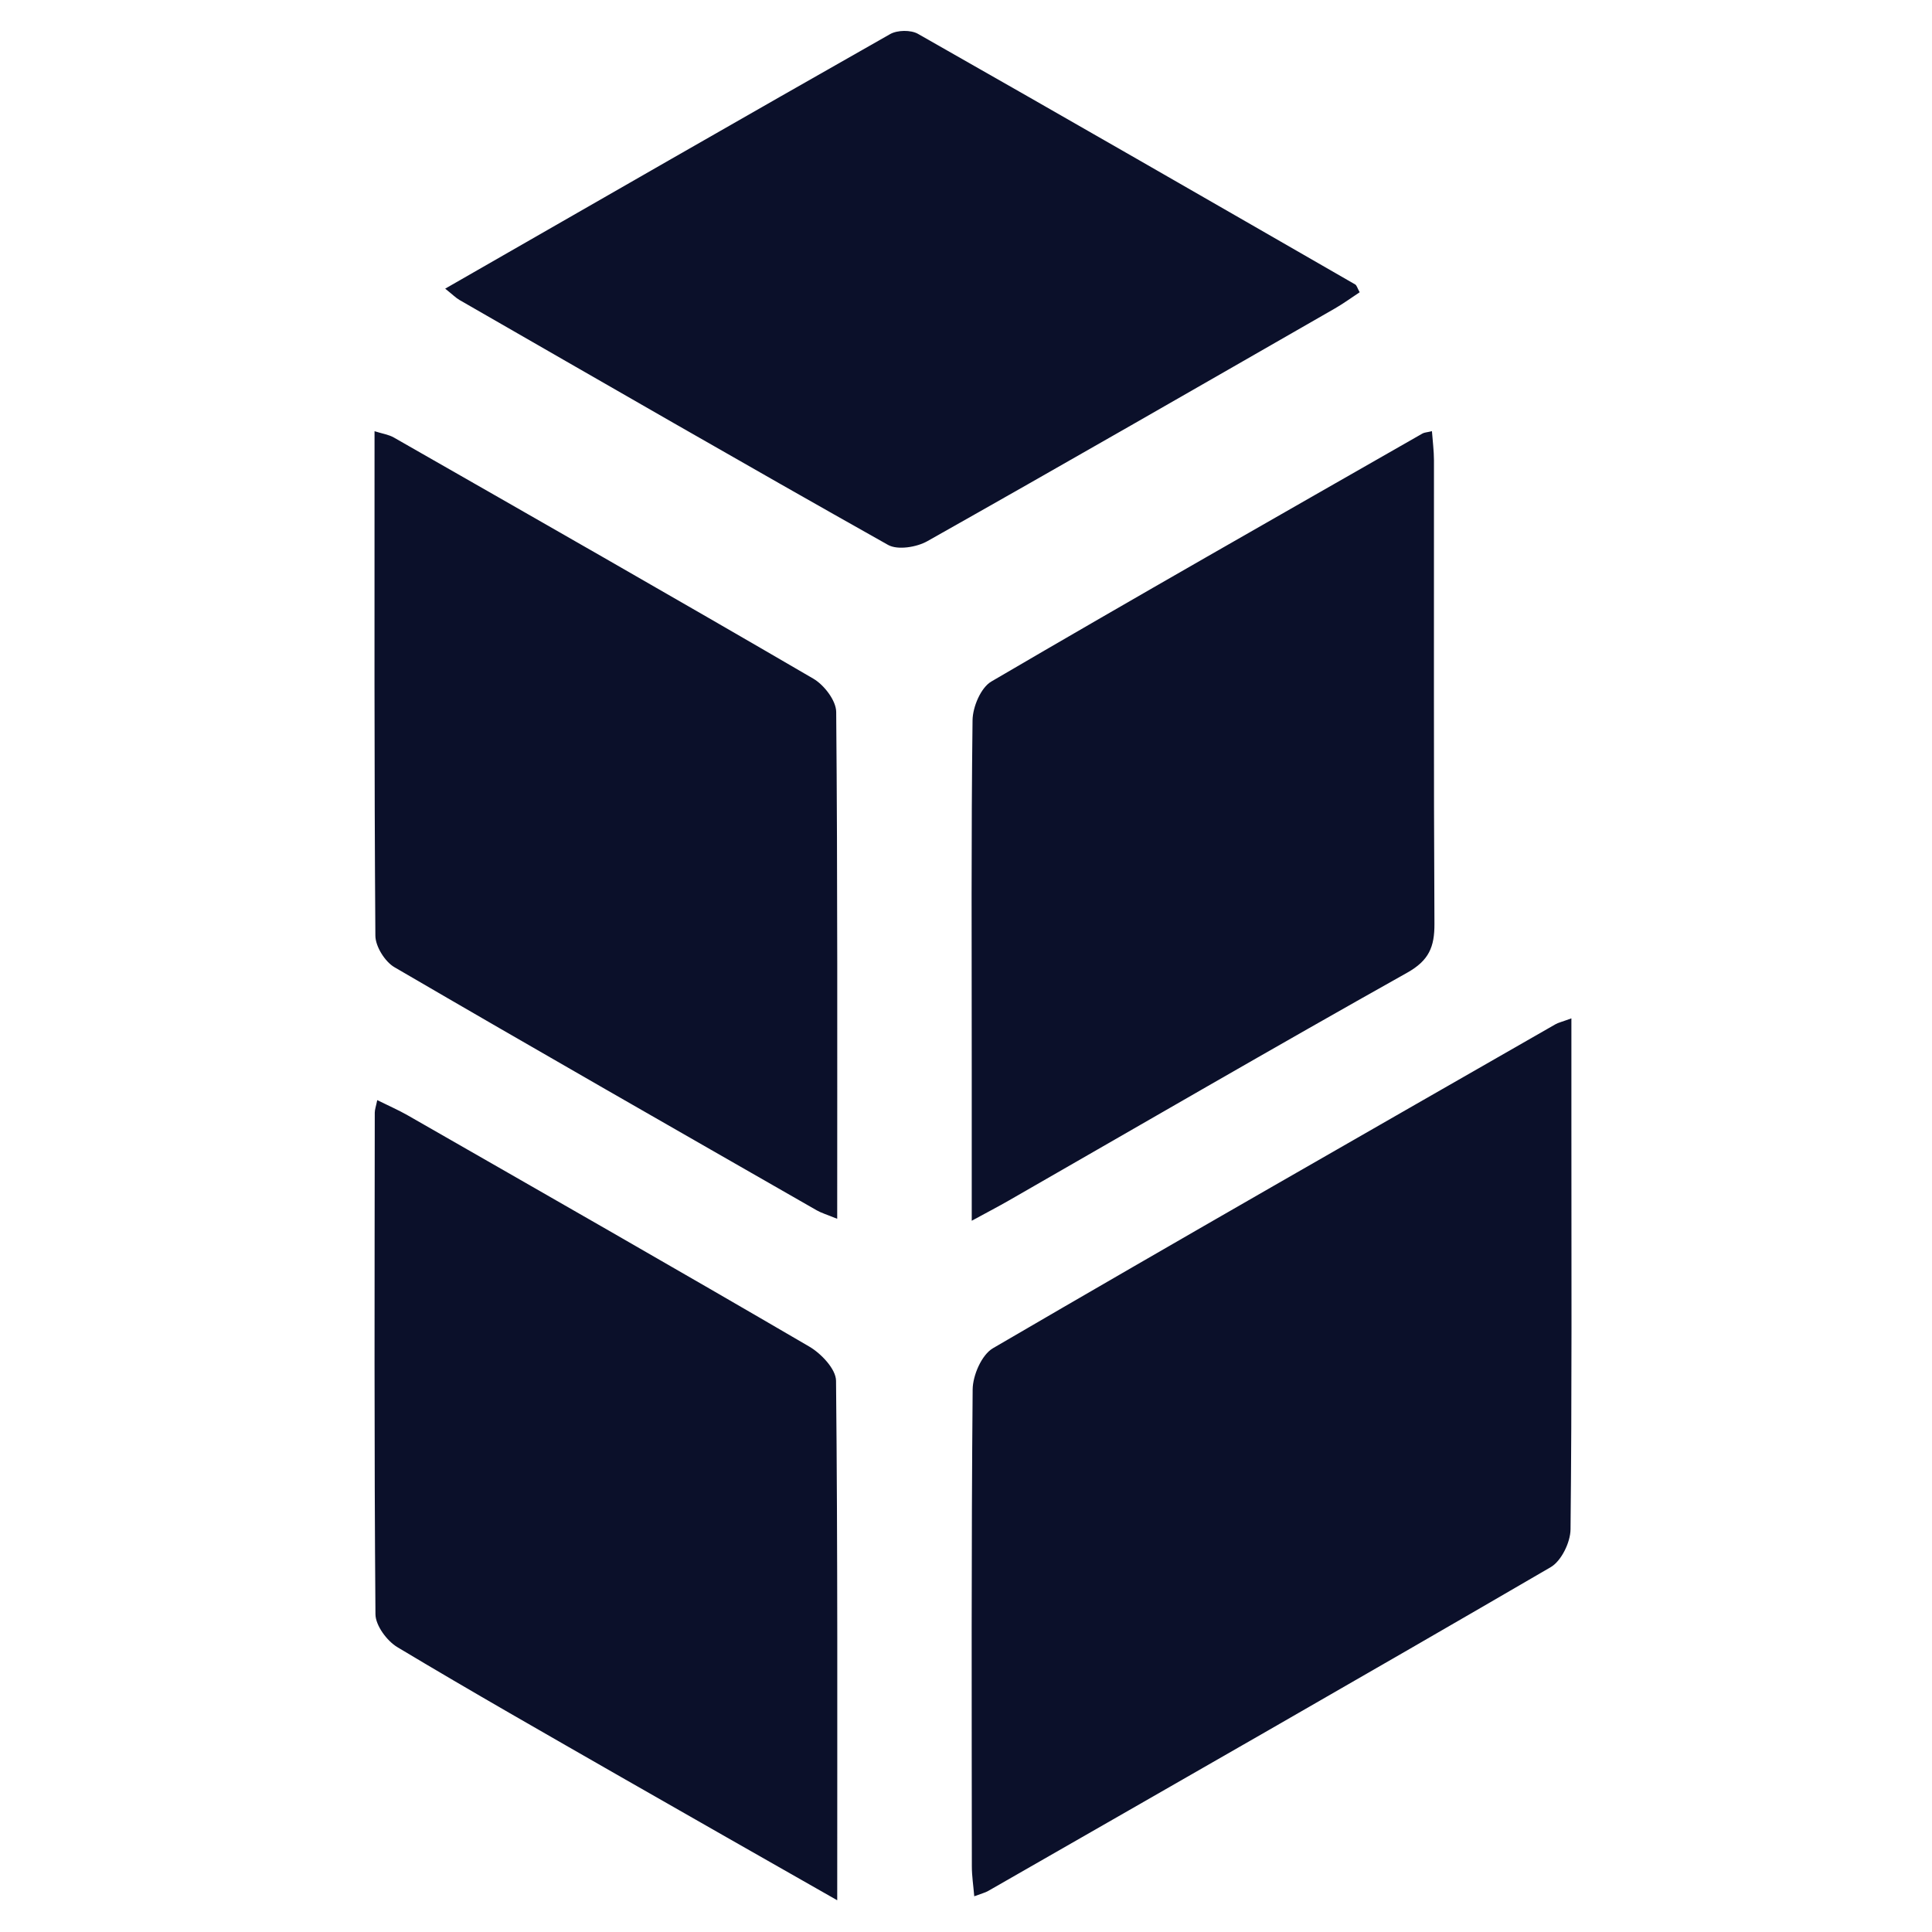
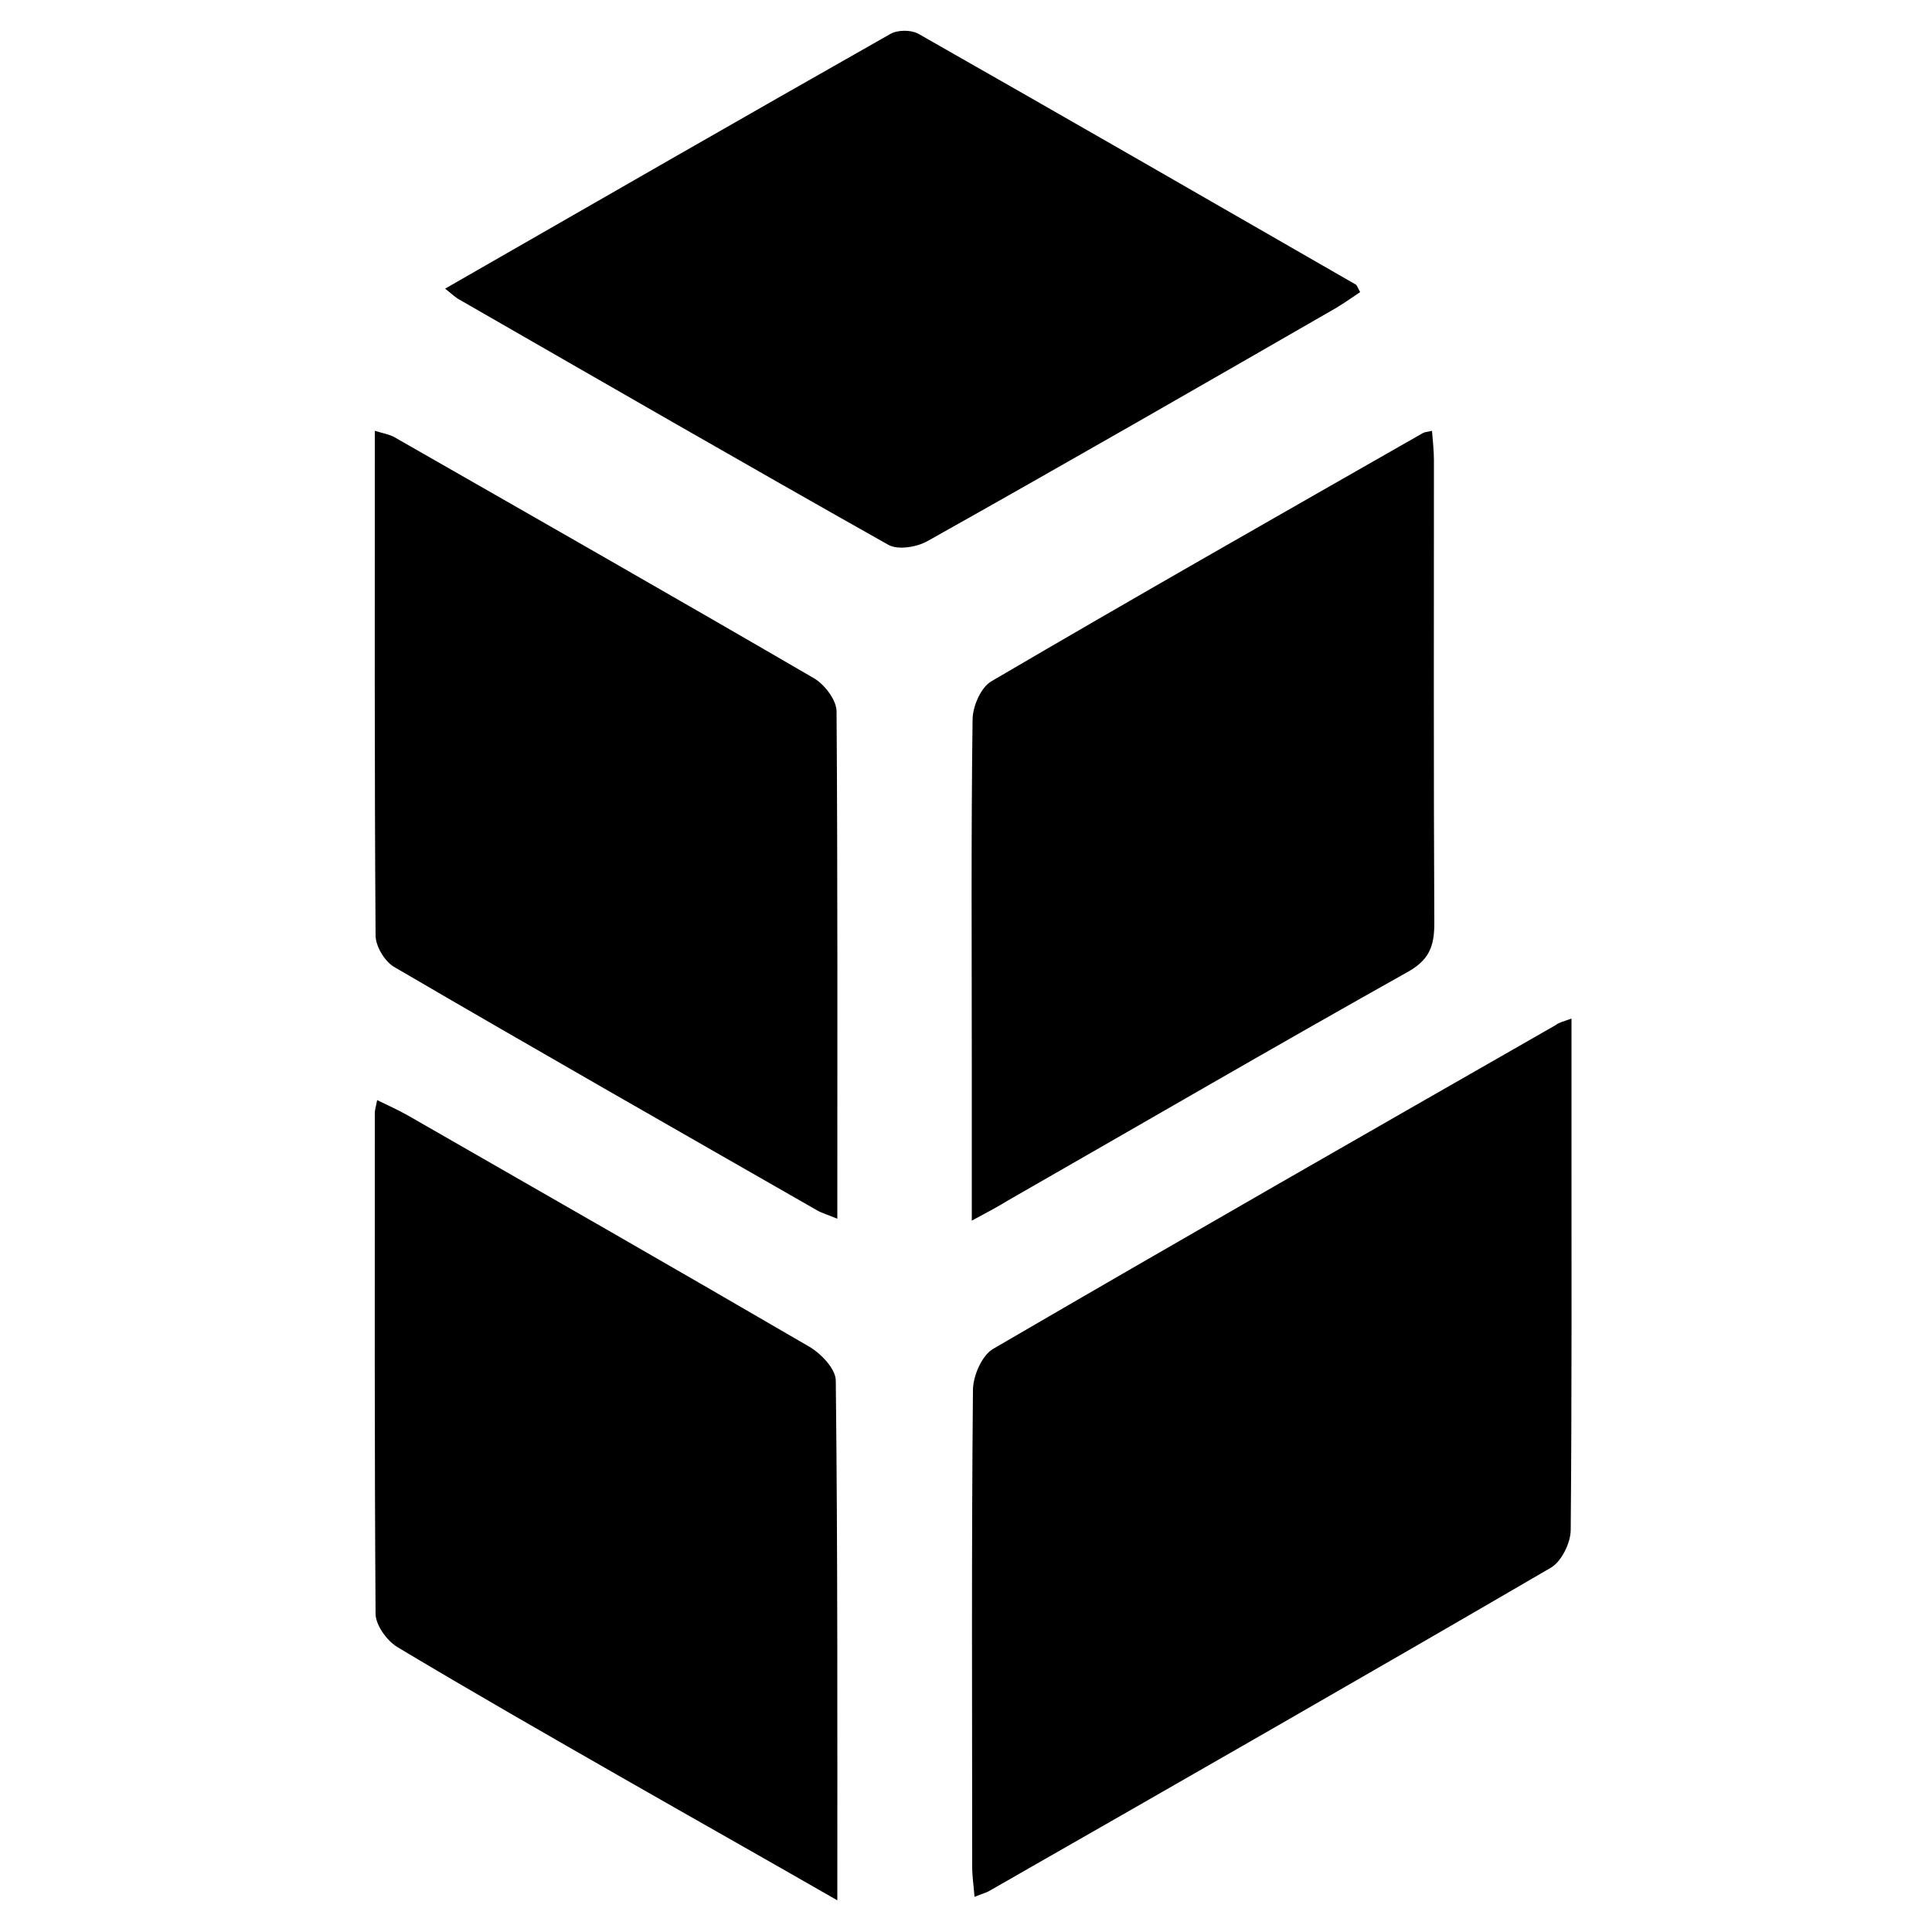
<svg xmlns="http://www.w3.org/2000/svg" version="1.1" id="Layer_1" x="0px" y="0px" viewBox="0 0 500 500" style="enable-background:new 0 0 500 500;" xml:space="preserve">
-   <path id="XMLID_4_" style="fill:#0B102A;" d="M406.676,263.554c0,9.878,0,18.736,0,27.594c0.002,34.887,0.146,69.776-0.223,104.66  c-0.035,3.35-2.383,8.173-5.134,9.775c-48.393,28.175-97.015,55.957-145.598,83.806c-0.754,0.432-1.639,0.636-3.586,1.369  c-0.239-2.846-0.62-5.287-0.622-7.728c-0.035-41.149-0.157-82.3,0.21-123.446c0.033-3.652,2.338-8.964,5.246-10.661  c48.364-28.22,96.992-55.987,145.572-83.836C403.293,264.656,404.183,264.466,406.676,263.554z M216.673,491.786  c-19.745-11.251-37.817-21.496-55.838-31.83c-19.395-11.123-38.834-22.174-58.002-33.676c-2.702-1.621-5.642-5.605-5.666-8.517  c-0.345-43.26-0.219-86.523-0.179-129.786c0.001-0.822,0.312-1.643,0.641-3.267c2.873,1.427,5.501,2.569,7.972,3.985  c34.655,19.858,69.344,39.659,103.836,59.798c3.082,1.799,6.899,5.819,6.929,8.843C216.813,401.453,216.673,445.577,216.673,491.786  z M251.486,315.93c0-14.246,0.001-26.698,0-39.151c-0.002-30.129-0.163-60.259,0.209-90.383c0.042-3.437,2.139-8.425,4.852-10.013  c37.036-21.681,74.348-42.891,111.603-64.197c0.469-0.268,1.086-0.277,2.435-0.597c0.189,2.613,0.523,5.096,0.525,7.579  c0.027,39.973-0.095,79.946,0.123,119.918c0.033,5.968-1.424,9.486-7.044,12.639c-34.565,19.391-68.837,39.304-103.214,59.03  C258.427,312.216,255.819,313.571,251.486,315.93z M216.668,315.425c-2.685-1.098-4.078-1.494-5.299-2.193  c-36.475-20.897-72.979-41.744-109.291-62.92c-2.464-1.437-4.912-5.369-4.932-8.158c-0.31-43.26-0.216-86.524-0.216-130.557  c1.998,0.635,3.656,0.864,5.005,1.635c36.238,20.711,72.494,41.391,108.555,62.407c2.784,1.623,5.891,5.662,5.917,8.603  C216.786,227.495,216.668,270.752,216.668,315.425z M115.214,74.703c39.176-22.472,77.105-44.287,115.159-65.881  c1.861-1.056,5.348-1.111,7.188-0.066c37.802,21.471,75.476,43.168,113.155,64.855c0.413,0.237,0.558,0.938,1.165,2.024  c-2.11,1.388-4.181,2.913-6.396,4.184c-35.124,20.153-70.22,40.357-105.496,60.241c-2.772,1.563-7.68,2.356-10.163,0.96  c-37.114-20.869-73.988-42.164-110.905-63.382C117.967,77.089,117.172,76.267,115.214,74.703z" />
+   <path id="XMLID_4_" d="M406.7,263.6c0,9.9,0,18.7,0,27.6c0,34.9,0.1,69.8-0.2,104.7c0,3.4-2.4,8.2-5.1,9.8  c-48.4,28.2-97,56-145.6,83.8c-0.8,0.4-1.6,0.6-3.6,1.4c-0.2-2.8-0.6-5.3-0.6-7.7c0-41.1-0.2-82.3,0.2-123.4c0-3.7,2.3-9,5.2-10.7  c48.4-28.2,97-56,145.6-83.8C403.3,264.7,404.2,264.5,406.7,263.6z M216.7,491.8c-19.7-11.3-37.8-21.5-55.8-31.8  c-19.4-11.1-38.8-22.2-58-33.7c-2.7-1.6-5.6-5.6-5.7-8.5c-0.3-43.3-0.2-86.5-0.2-129.8c0-0.8,0.3-1.6,0.6-3.3c2.9,1.4,5.5,2.6,8,4  c34.7,19.9,69.3,39.7,103.8,59.8c3.1,1.8,6.9,5.8,6.9,8.8C216.8,401.5,216.7,445.6,216.7,491.8z M251.5,315.9c0-14.2,0-26.7,0-39.2  c0-30.1-0.2-60.3,0.2-90.4c0-3.4,2.1-8.4,4.9-10c37-21.7,74.3-42.9,111.6-64.2c0.5-0.3,1.1-0.3,2.4-0.6c0.2,2.6,0.5,5.1,0.5,7.6  c0,40-0.1,79.9,0.1,119.9c0,6-1.4,9.5-7,12.6c-34.6,19.4-68.8,39.3-103.2,59C258.4,312.2,255.8,313.6,251.5,315.9z M216.7,315.4  c-2.7-1.1-4.1-1.5-5.3-2.2c-36.5-20.9-73-41.7-109.3-62.9c-2.5-1.4-4.9-5.4-4.9-8.2c-0.3-43.3-0.2-86.5-0.2-130.6  c2,0.6,3.7,0.9,5,1.6c36.2,20.7,72.5,41.4,108.6,62.4c2.8,1.6,5.9,5.7,5.9,8.6C216.8,227.5,216.7,270.8,216.7,315.4z M115.2,74.7  c39.2-22.5,77.1-44.3,115.2-65.9c1.9-1.1,5.3-1.1,7.2-0.1c37.8,21.5,75.5,43.2,113.2,64.9c0.4,0.2,0.6,0.9,1.2,2  c-2.1,1.4-4.2,2.9-6.4,4.2c-35.1,20.2-70.2,40.4-105.5,60.2c-2.8,1.6-7.7,2.4-10.2,1c-37.1-20.9-74-42.2-110.9-63.4  C118,77.1,117.2,76.3,115.2,74.7z" />
</svg>
